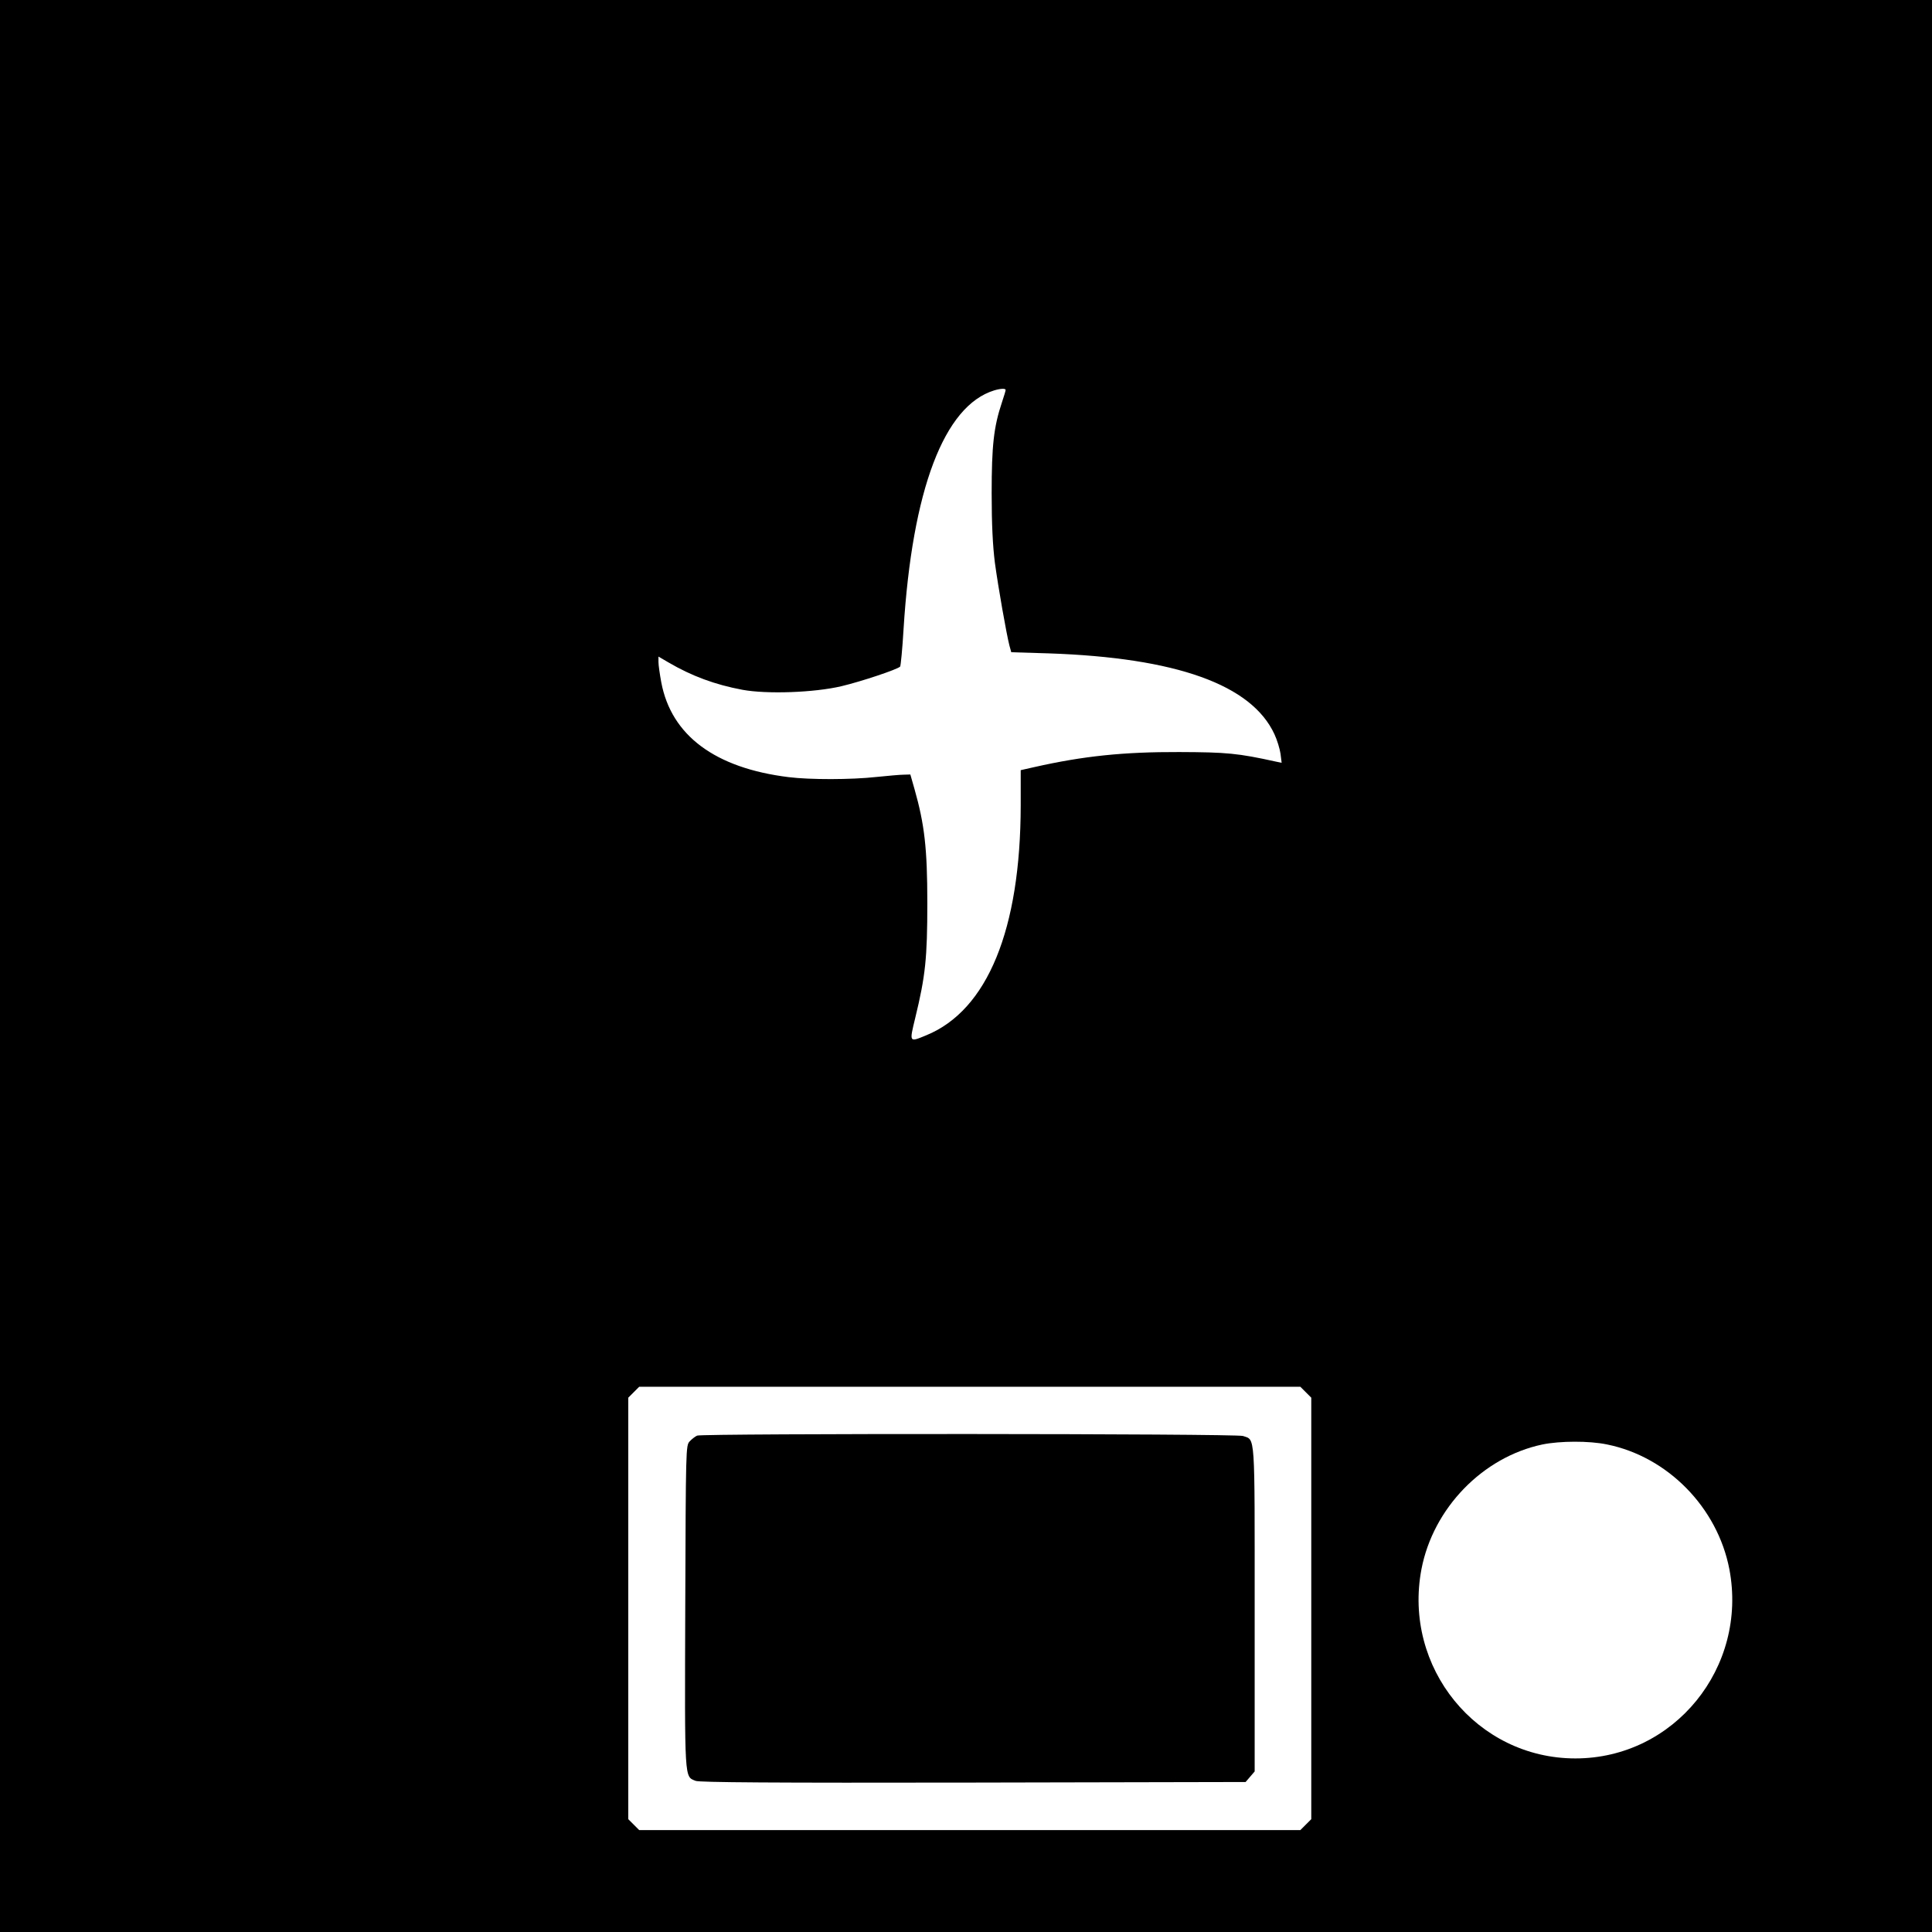
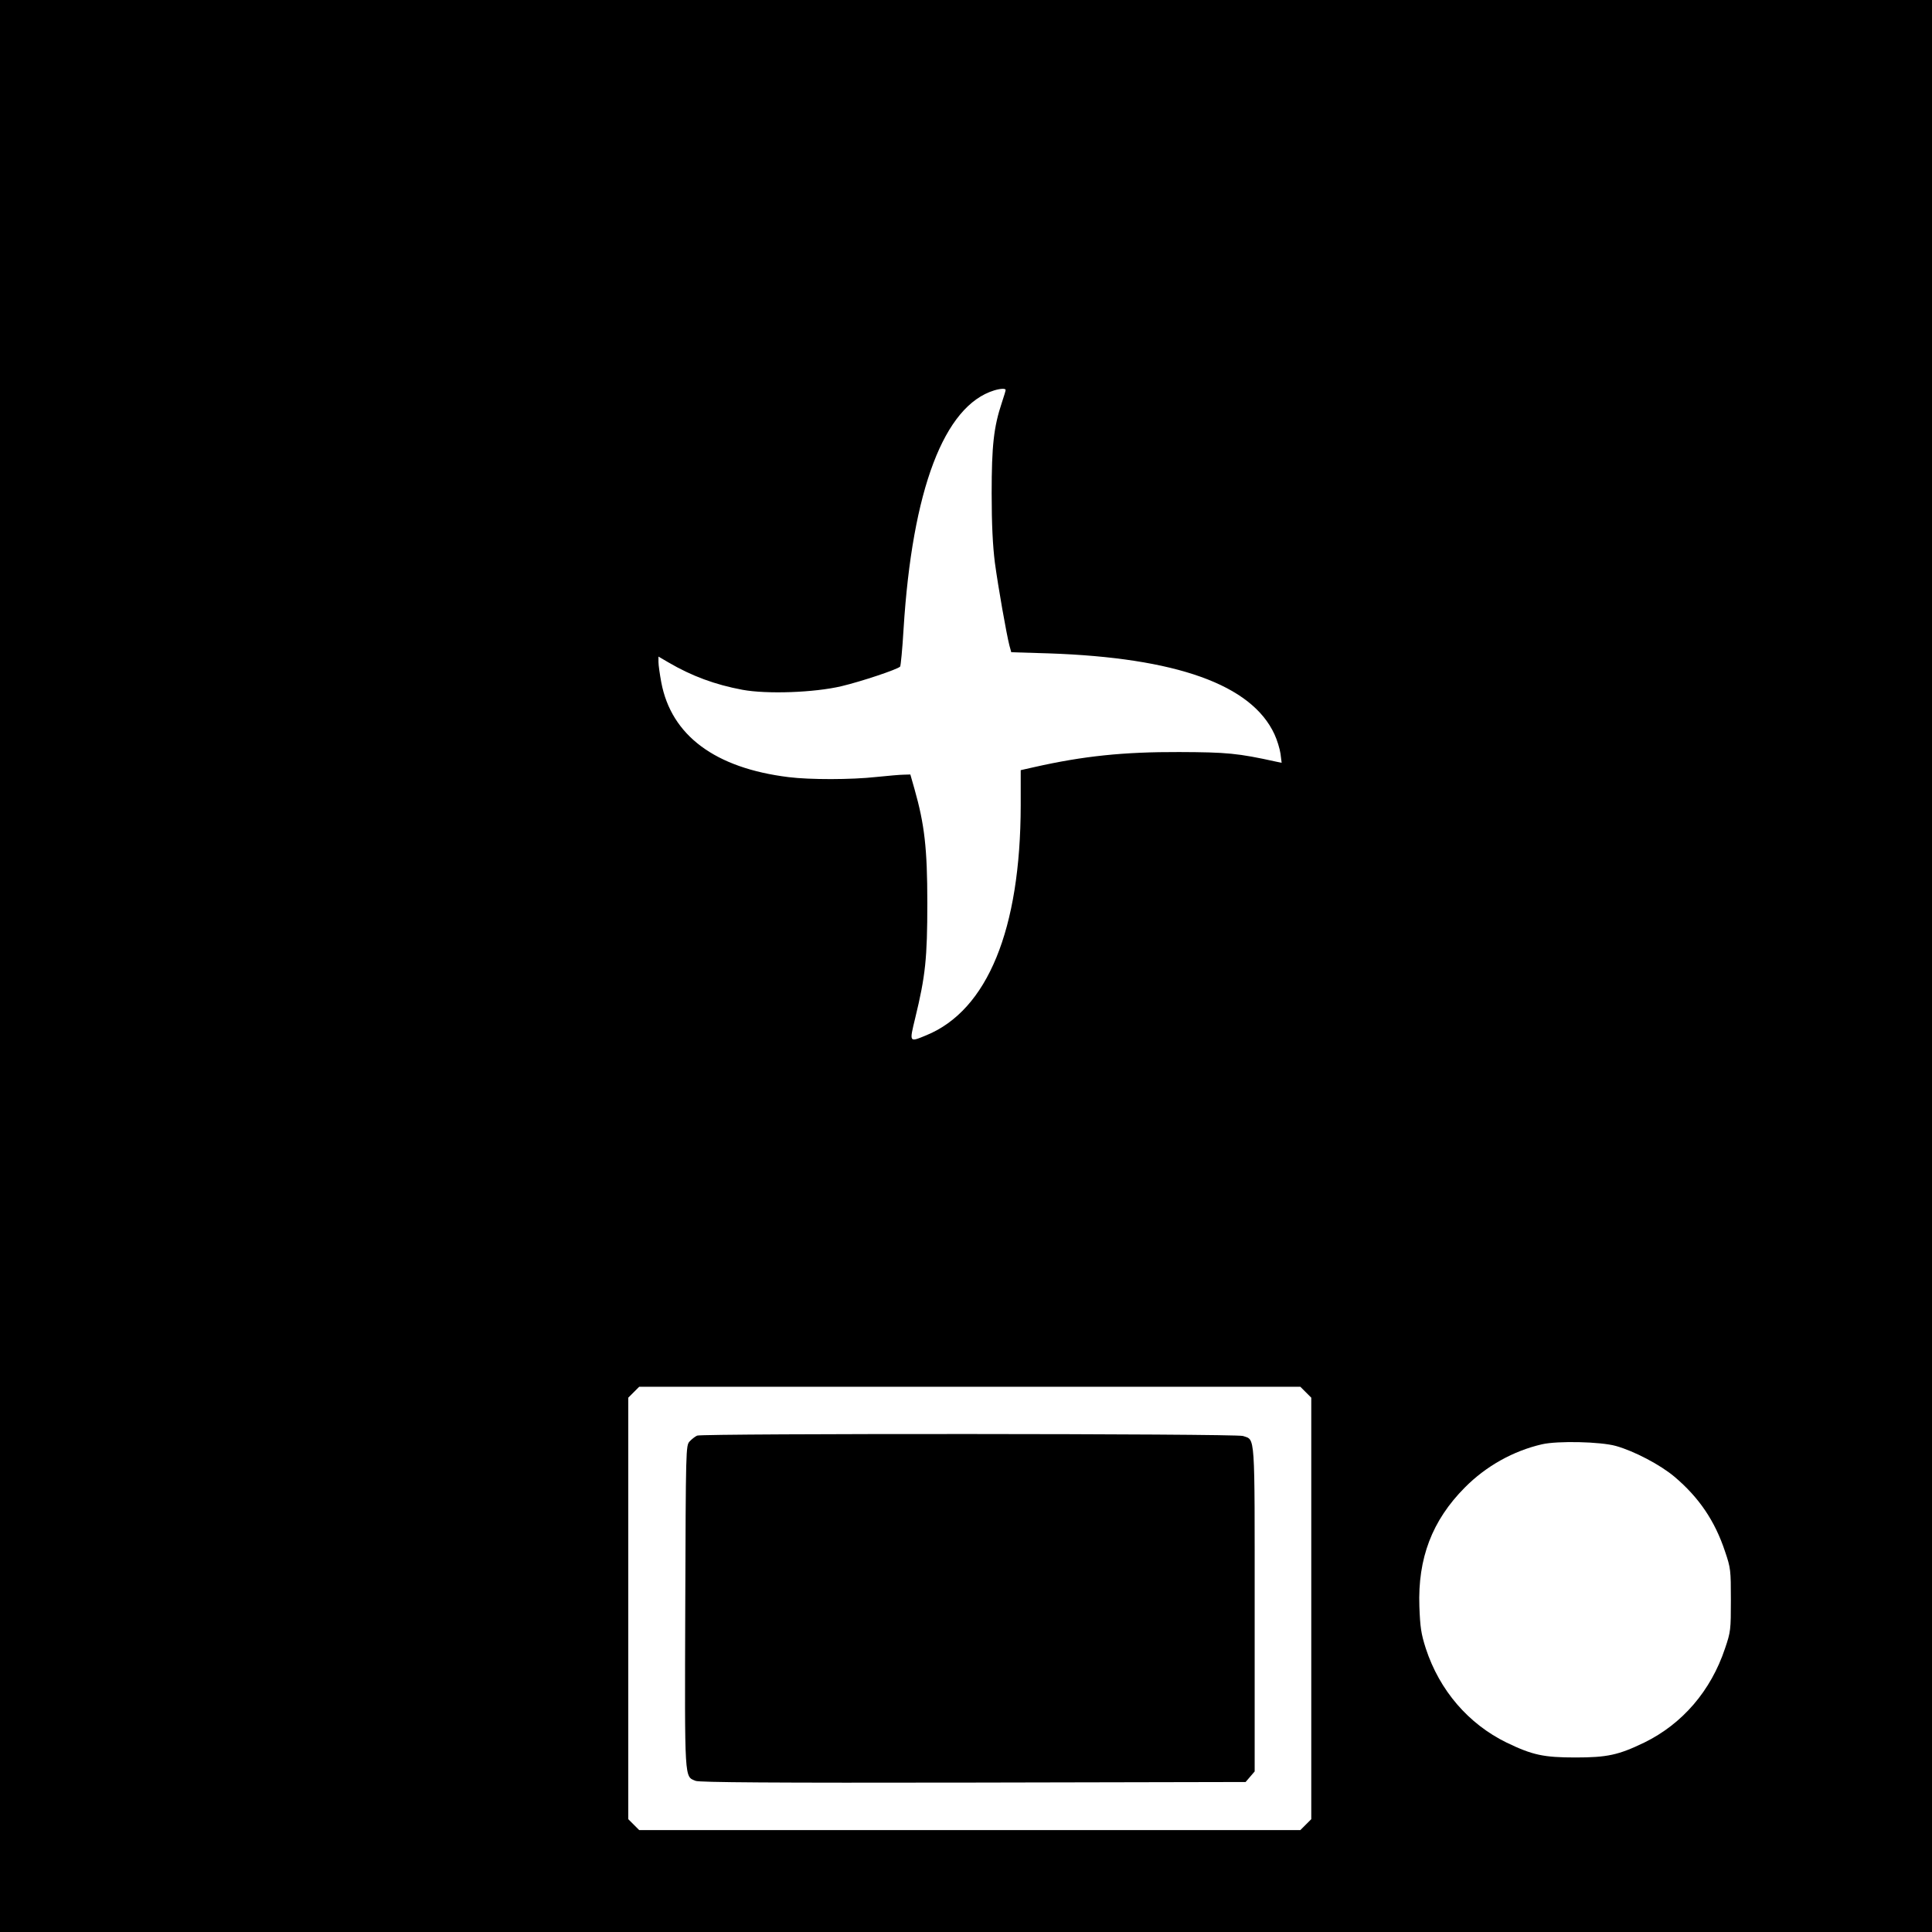
<svg xmlns="http://www.w3.org/2000/svg" version="1.0" width="1024pt" height="1024pt" viewBox="0 0 1024 1024" preserveAspectRatio="xMidYMid meet">
  <g transform="translate(0,1024) scale(0.1,-0.1)" fill="#000000" stroke="none">
-     <path d="M0 5120 l0 -5120 5120 0 5120 0 0 5120 0 5120 -5120 0 -5120 0 0 -5120z m5330 3053 c0 -5 -9 -34 -20 -67 -43 -129 -54 -228 -54 -481 0 -166 6 -279 17 -367 18 -132 61 -376 77 -439 l10 -36 198 -6 c677 -23 1076 -166 1197 -429 14 -30 28 -76 32 -103 l6 -48 -29 6 c-204 45 -261 50 -514 51 -295 1 -508 -21 -769 -80 l-71 -16 0 -187 c-1 -657 -176 -1085 -500 -1218 -92 -38 -91 -40 -59 92 54 222 64 316 64 610 0 289 -15 416 -68 603 l-22 77 -35 -1 c-19 0 -84 -6 -144 -12 -135 -15 -354 -15 -466 -1 -390 48 -622 221 -675 502 -8 43 -15 92 -15 108 l0 29 53 -31 c123 -72 247 -118 392 -145 130 -24 381 -15 525 19 105 25 297 89 311 104 3 4 12 94 18 198 46 740 215 1185 481 1266 34 10 60 11 60 2z m1591 -5312 l29 -29 0 -1117 0 -1117 -29 -29 -29 -29 -1752 0 -1752 0 -29 29 -29 29 0 1117 0 1117 29 29 29 29 1752 0 1752 0 29 -29z m1597 -277 c321 -65 585 -334 648 -661 99 -521 -293 -1003 -816 -1003 -523 0 -915 482 -816 1003 62 323 324 594 641 661 93 19 248 20 343 0z" />
+     <path d="M0 5120 l0 -5120 5120 0 5120 0 0 5120 0 5120 -5120 0 -5120 0 0 -5120z m5330 3053 c0 -5 -9 -34 -20 -67 -43 -129 -54 -228 -54 -481 0 -166 6 -279 17 -367 18 -132 61 -376 77 -439 l10 -36 198 -6 c677 -23 1076 -166 1197 -429 14 -30 28 -76 32 -103 l6 -48 -29 6 c-204 45 -261 50 -514 51 -295 1 -508 -21 -769 -80 l-71 -16 0 -187 c-1 -657 -176 -1085 -500 -1218 -92 -38 -91 -40 -59 92 54 222 64 316 64 610 0 289 -15 416 -68 603 l-22 77 -35 -1 c-19 0 -84 -6 -144 -12 -135 -15 -354 -15 -466 -1 -390 48 -622 221 -675 502 -8 43 -15 92 -15 108 l0 29 53 -31 c123 -72 247 -118 392 -145 130 -24 381 -15 525 19 105 25 297 89 311 104 3 4 12 94 18 198 46 740 215 1185 481 1266 34 10 60 11 60 2z m1591 -5312 l29 -29 0 -1117 0 -1117 -29 -29 -29 -29 -1752 0 -1752 0 -29 29 -29 29 0 1117 0 1117 29 29 29 29 1752 0 1752 0 29 -29z m1644 -285 c96 -27 234 -99 310 -163 129 -109 214 -233 268 -396 30 -88 31 -99 31 -257 0 -158 -1 -169 -31 -257 -75 -225 -226 -400 -428 -499 -137 -66 -196 -79 -365 -79 -169 0 -228 13 -365 79 -202 99 -355 276 -428 499 -25 78 -30 113 -34 222 -9 255 67 456 241 631 113 114 257 194 409 229 83 19 310 14 392 -9z" />
    <path d="M3695 2631 c-11 -5 -29 -19 -40 -31 -20 -22 -20 -38 -23 -876 -3 -934 -5 -898 55 -923 21 -8 398 -11 1471 -9 l1444 3 24 28 24 28 0 860 c0 948 4 895 -62 918 -37 13 -2861 14 -2893 2z" />
  </g>
</svg>
